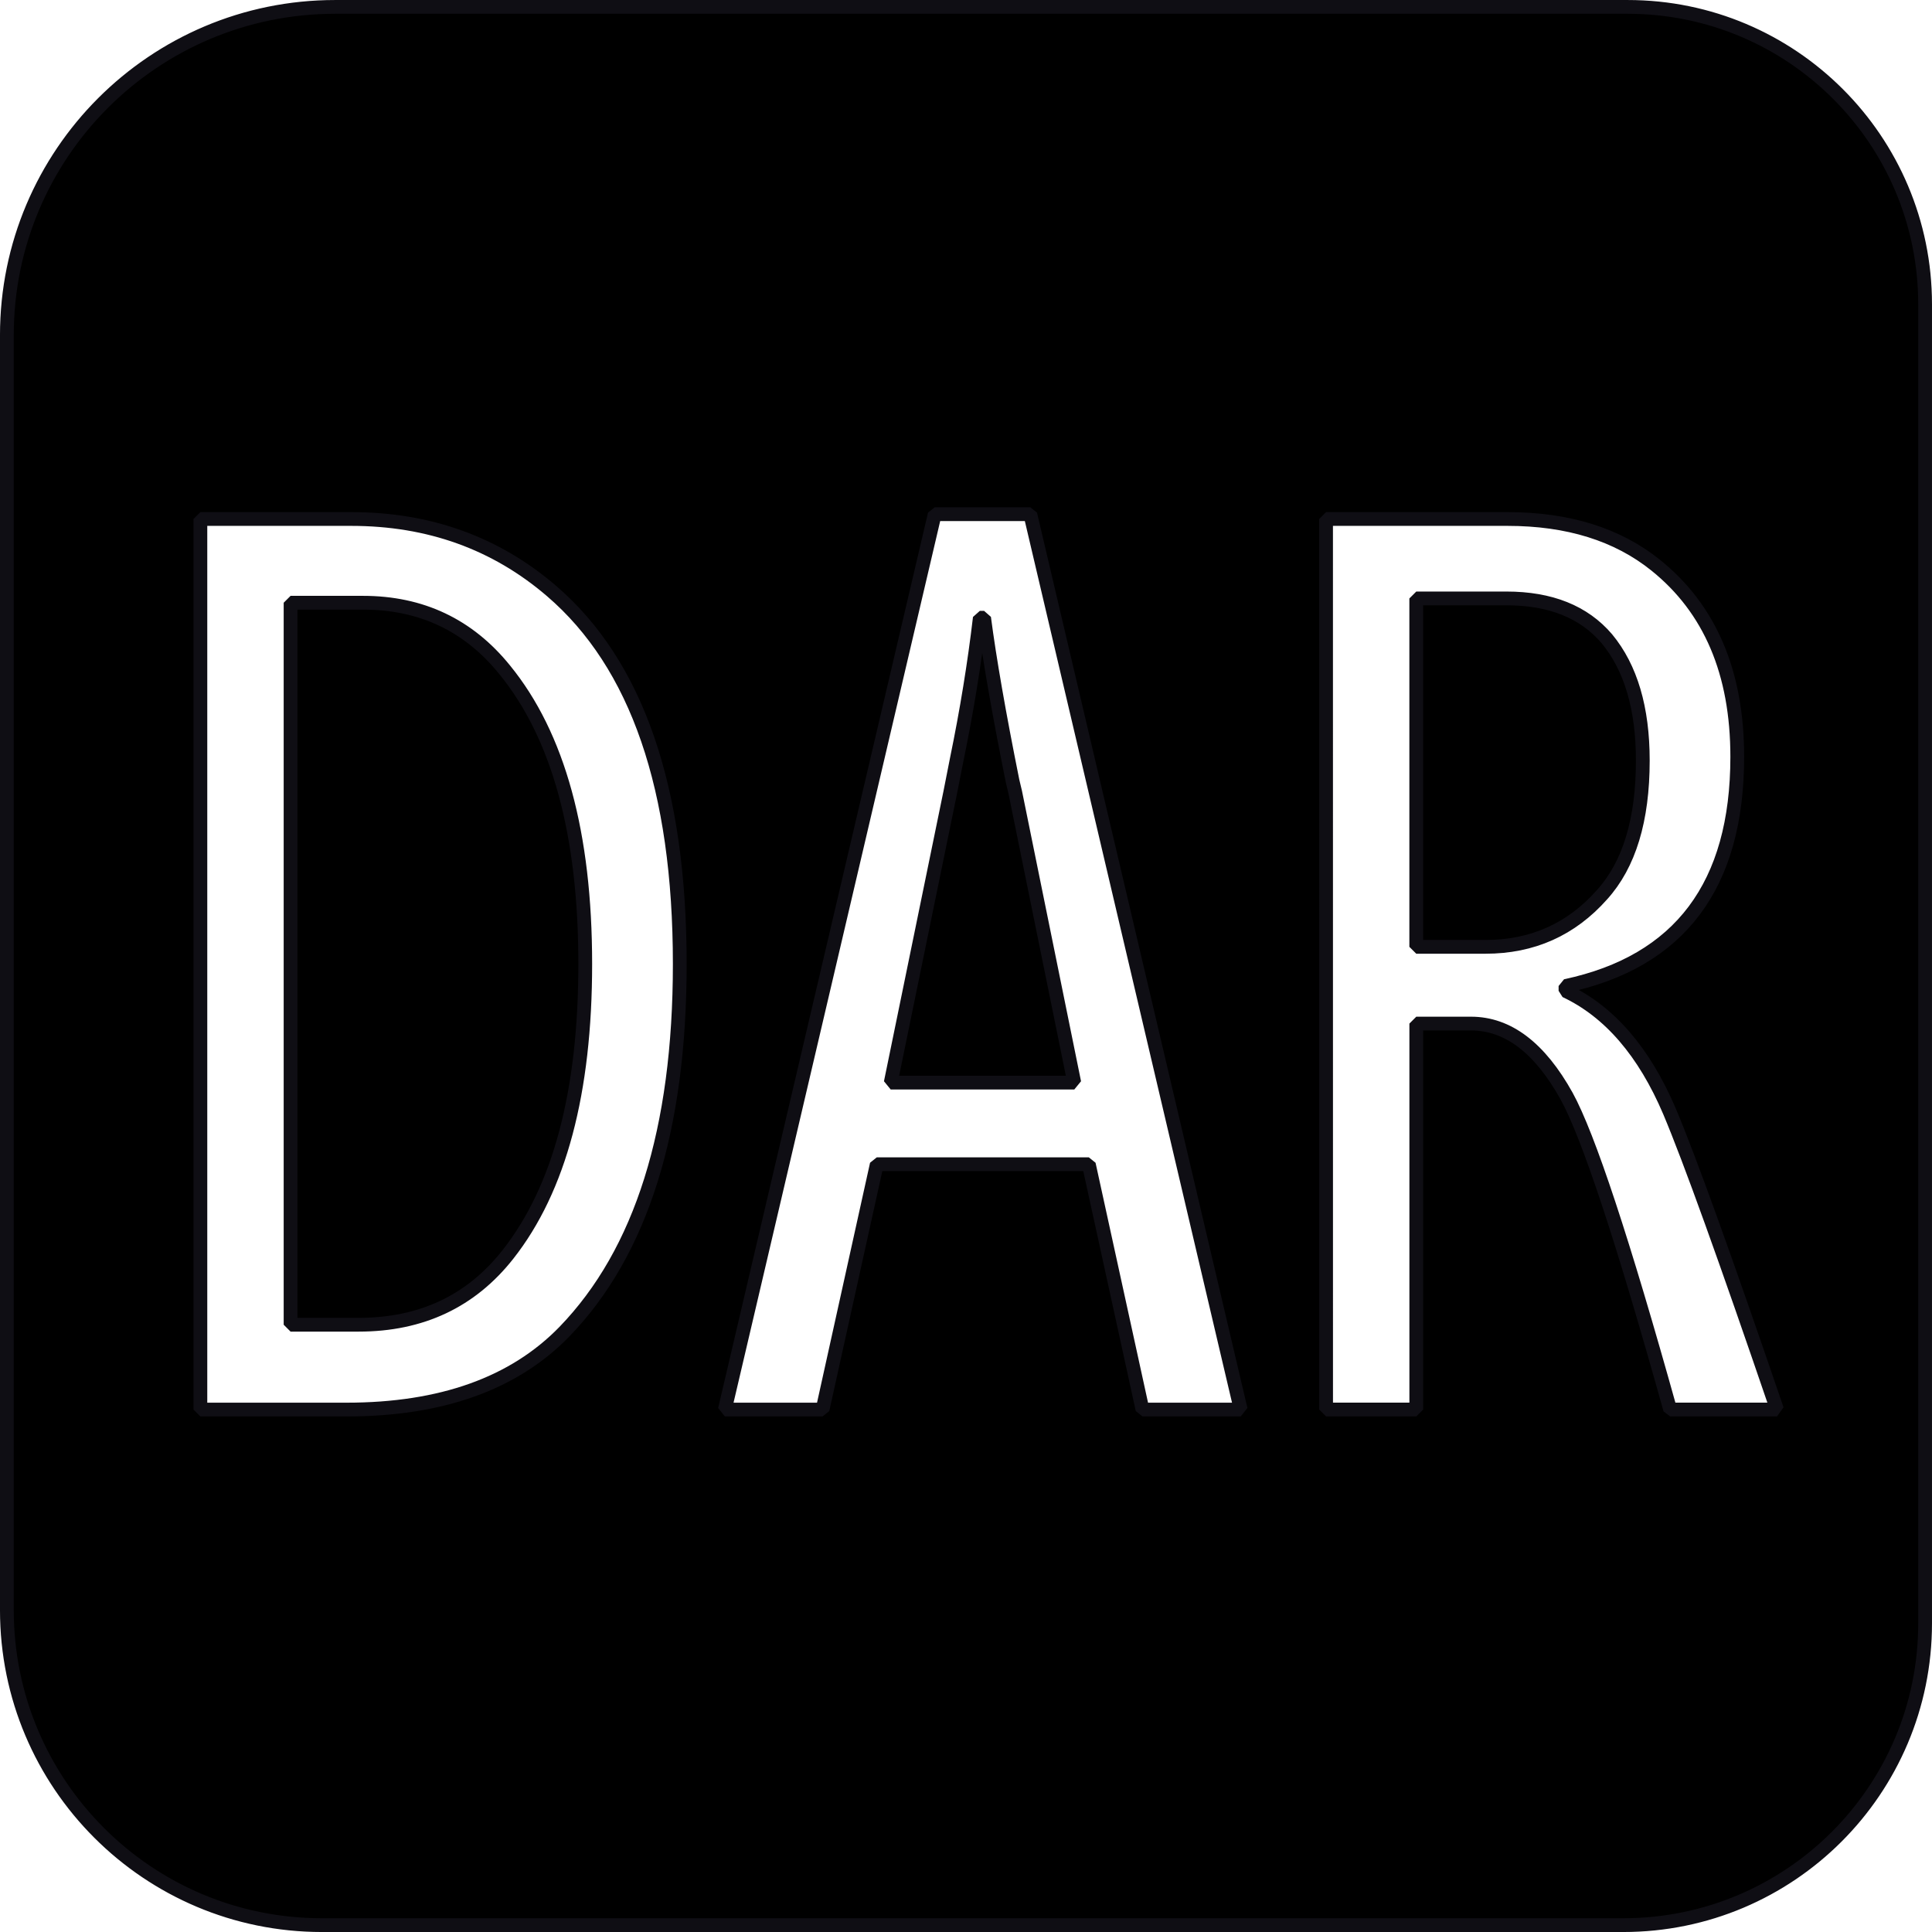
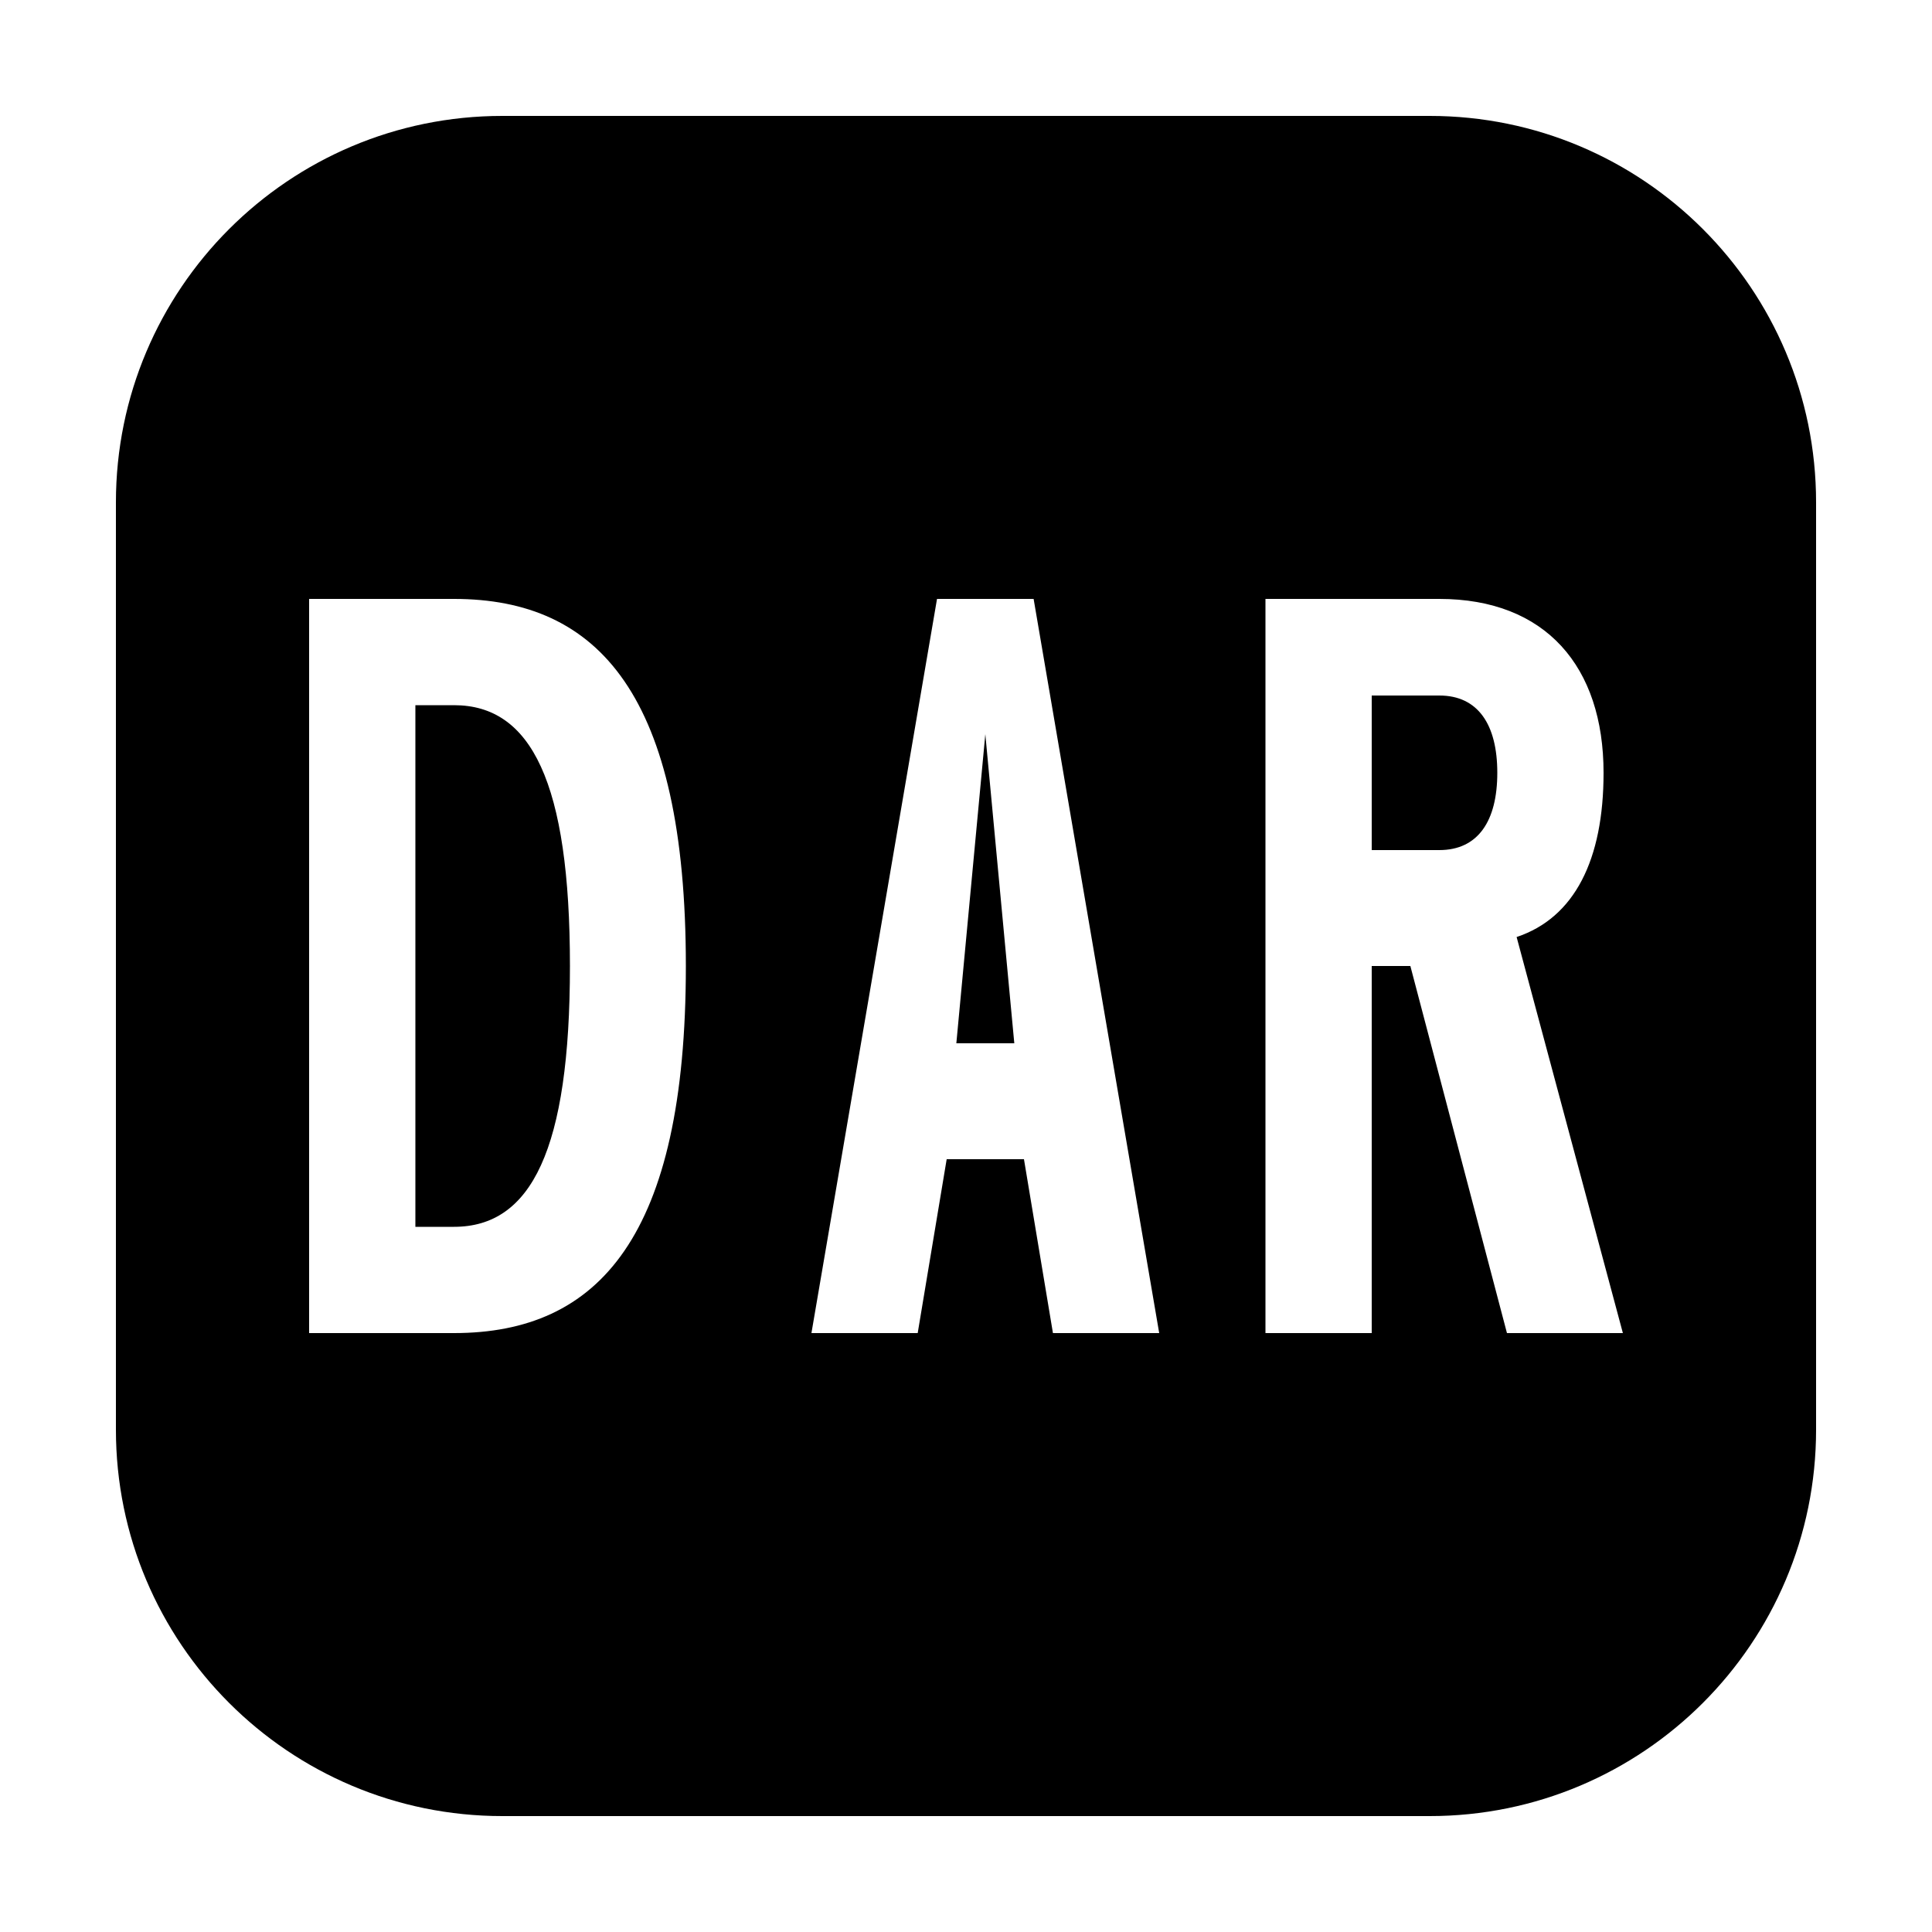
- <svg xmlns="http://www.w3.org/2000/svg" width="59.643mm" height="59.643mm" viewBox="0 0 59.643 59.643" version="1.1" id="svg1" xml:space="preserve">
-   <defs id="defs1" />
-   <g id="layer1" transform="translate(-111.8958,-26.17507)">
-     <path id="rect21" style="stroke:#0f0e14;stroke-width:0.425;stroke-linejoin:bevel;paint-order:markers fill stroke" d="M 122.241,26.388 A 10.133,10.133 0 0 0 112.108,36.521 v 39.36 a 9.725,9.725 0 0 0 9.725,9.725 h 40.175 a 9.318,9.318 0 0 0 9.318,-9.318 V 35.57 a 9.182,9.182 0 0 0 -9.182,-9.182 z m 18.511,15.66 h 2.95 l 6.496,27.642 h -3.032 l -1.657,-7.574 h -6.546 l -1.674,7.574 h -3.016 z m -22.67,0.149 h 4.657 c 2.397,0 4.458,0.741 6.182,2.221 2.64,2.265 3.96,6.104 3.96,11.517 0,5.115 -1.188,8.899 -3.563,11.352 -1.558,1.602 -3.8,2.403 -6.728,2.403 h -4.508 z m 34.751,0 h 5.601 c 1.867,0 3.392,0.475 4.574,1.425 1.679,1.348 2.519,3.32 2.519,5.916 0,3.966 -1.768,6.325 -5.303,7.076 v 0.149 c 1.359,0.641 2.43,1.884 3.215,3.729 0.619,1.469 1.724,4.535 3.315,9.197 h -3.298 c -1.458,-5.226 -2.524,-8.452 -3.198,-9.678 -0.829,-1.491 -1.812,-2.237 -2.95,-2.237 h -1.69 v 11.915 h -2.784 z m 2.784,2.453 v 10.755 h 2.138 c 1.447,0 2.646,-0.536 3.596,-1.608 0.84,-0.928 1.26,-2.309 1.26,-4.143 0,-1.613 -0.37,-2.867 -1.111,-3.762 -0.707,-0.829 -1.74,-1.243 -3.099,-1.243 z m -34.751,0.132 v 22.289 h 2.104 c 1.933,0 3.469,-0.724 4.607,-2.171 1.591,-2.022 2.386,-5.01 2.386,-8.965 0,-4.021 -0.828,-7.048 -2.486,-9.081 -1.116,-1.381 -2.574,-2.072 -4.375,-2.072 z m 21.278,0.464 c -0.166,1.414 -0.403,2.872 -0.713,4.375 -0.055,0.287 -0.122,0.624 -0.199,1.011 l -1.839,8.965 h 5.667 l -1.823,-8.965 -0.083,-0.348 c -0.42,-2.088 -0.712,-3.767 -0.878,-5.038 z" />
-   </g>
+ <svg xmlns="http://www.w3.org/2000/svg" width="64" height="64" viewBox="0 0 100 100" version="1.1" id="svg_dar">
+   <path id="dar_badge" style="fill:#000000;paint-order:markers fill stroke" fill-rule="evenodd" d="M 26,6 H 74 A 20,20 0 0 1 94,26 V 74 A 20,20 0 0 1 74,94 H 26 A 20,20 0 0 1 6,74 V 26 A 20,20 0 0 1 26,6 Z M 16,31 V 69 H 23.5 C 31,69 35.5,64 35.5,50 C 35.5,36 31,31 23.5,31 Z M 21.5,36.5 H 23.5 C 27.5,36.5 29.5,40.5 29.5,50 C 29.5,59.5 27.5,63.5 23.5,63.5 H 21.5 Z M 48.5,31 L 42,69 H 47.5 L 49,60 H 53 L 54.5,69 H 60 L 53.5,31 Z M 51,38 L 52.5,54 H 49.5 Z M 65.5,31 V 69 H 71 V 50 H 73 L 78,69 H 84 L 78.5,48.5 C 81.5,47.5 83,44.5 83,40 C 83,34.5 80,31 74.5,31 Z M 71,36 H 74.5 C 76.5,36 77.5,37.5 77.5,40 C 77.5,42.5 76.5,44 74.5,44 H 71 Z" />
</svg>
